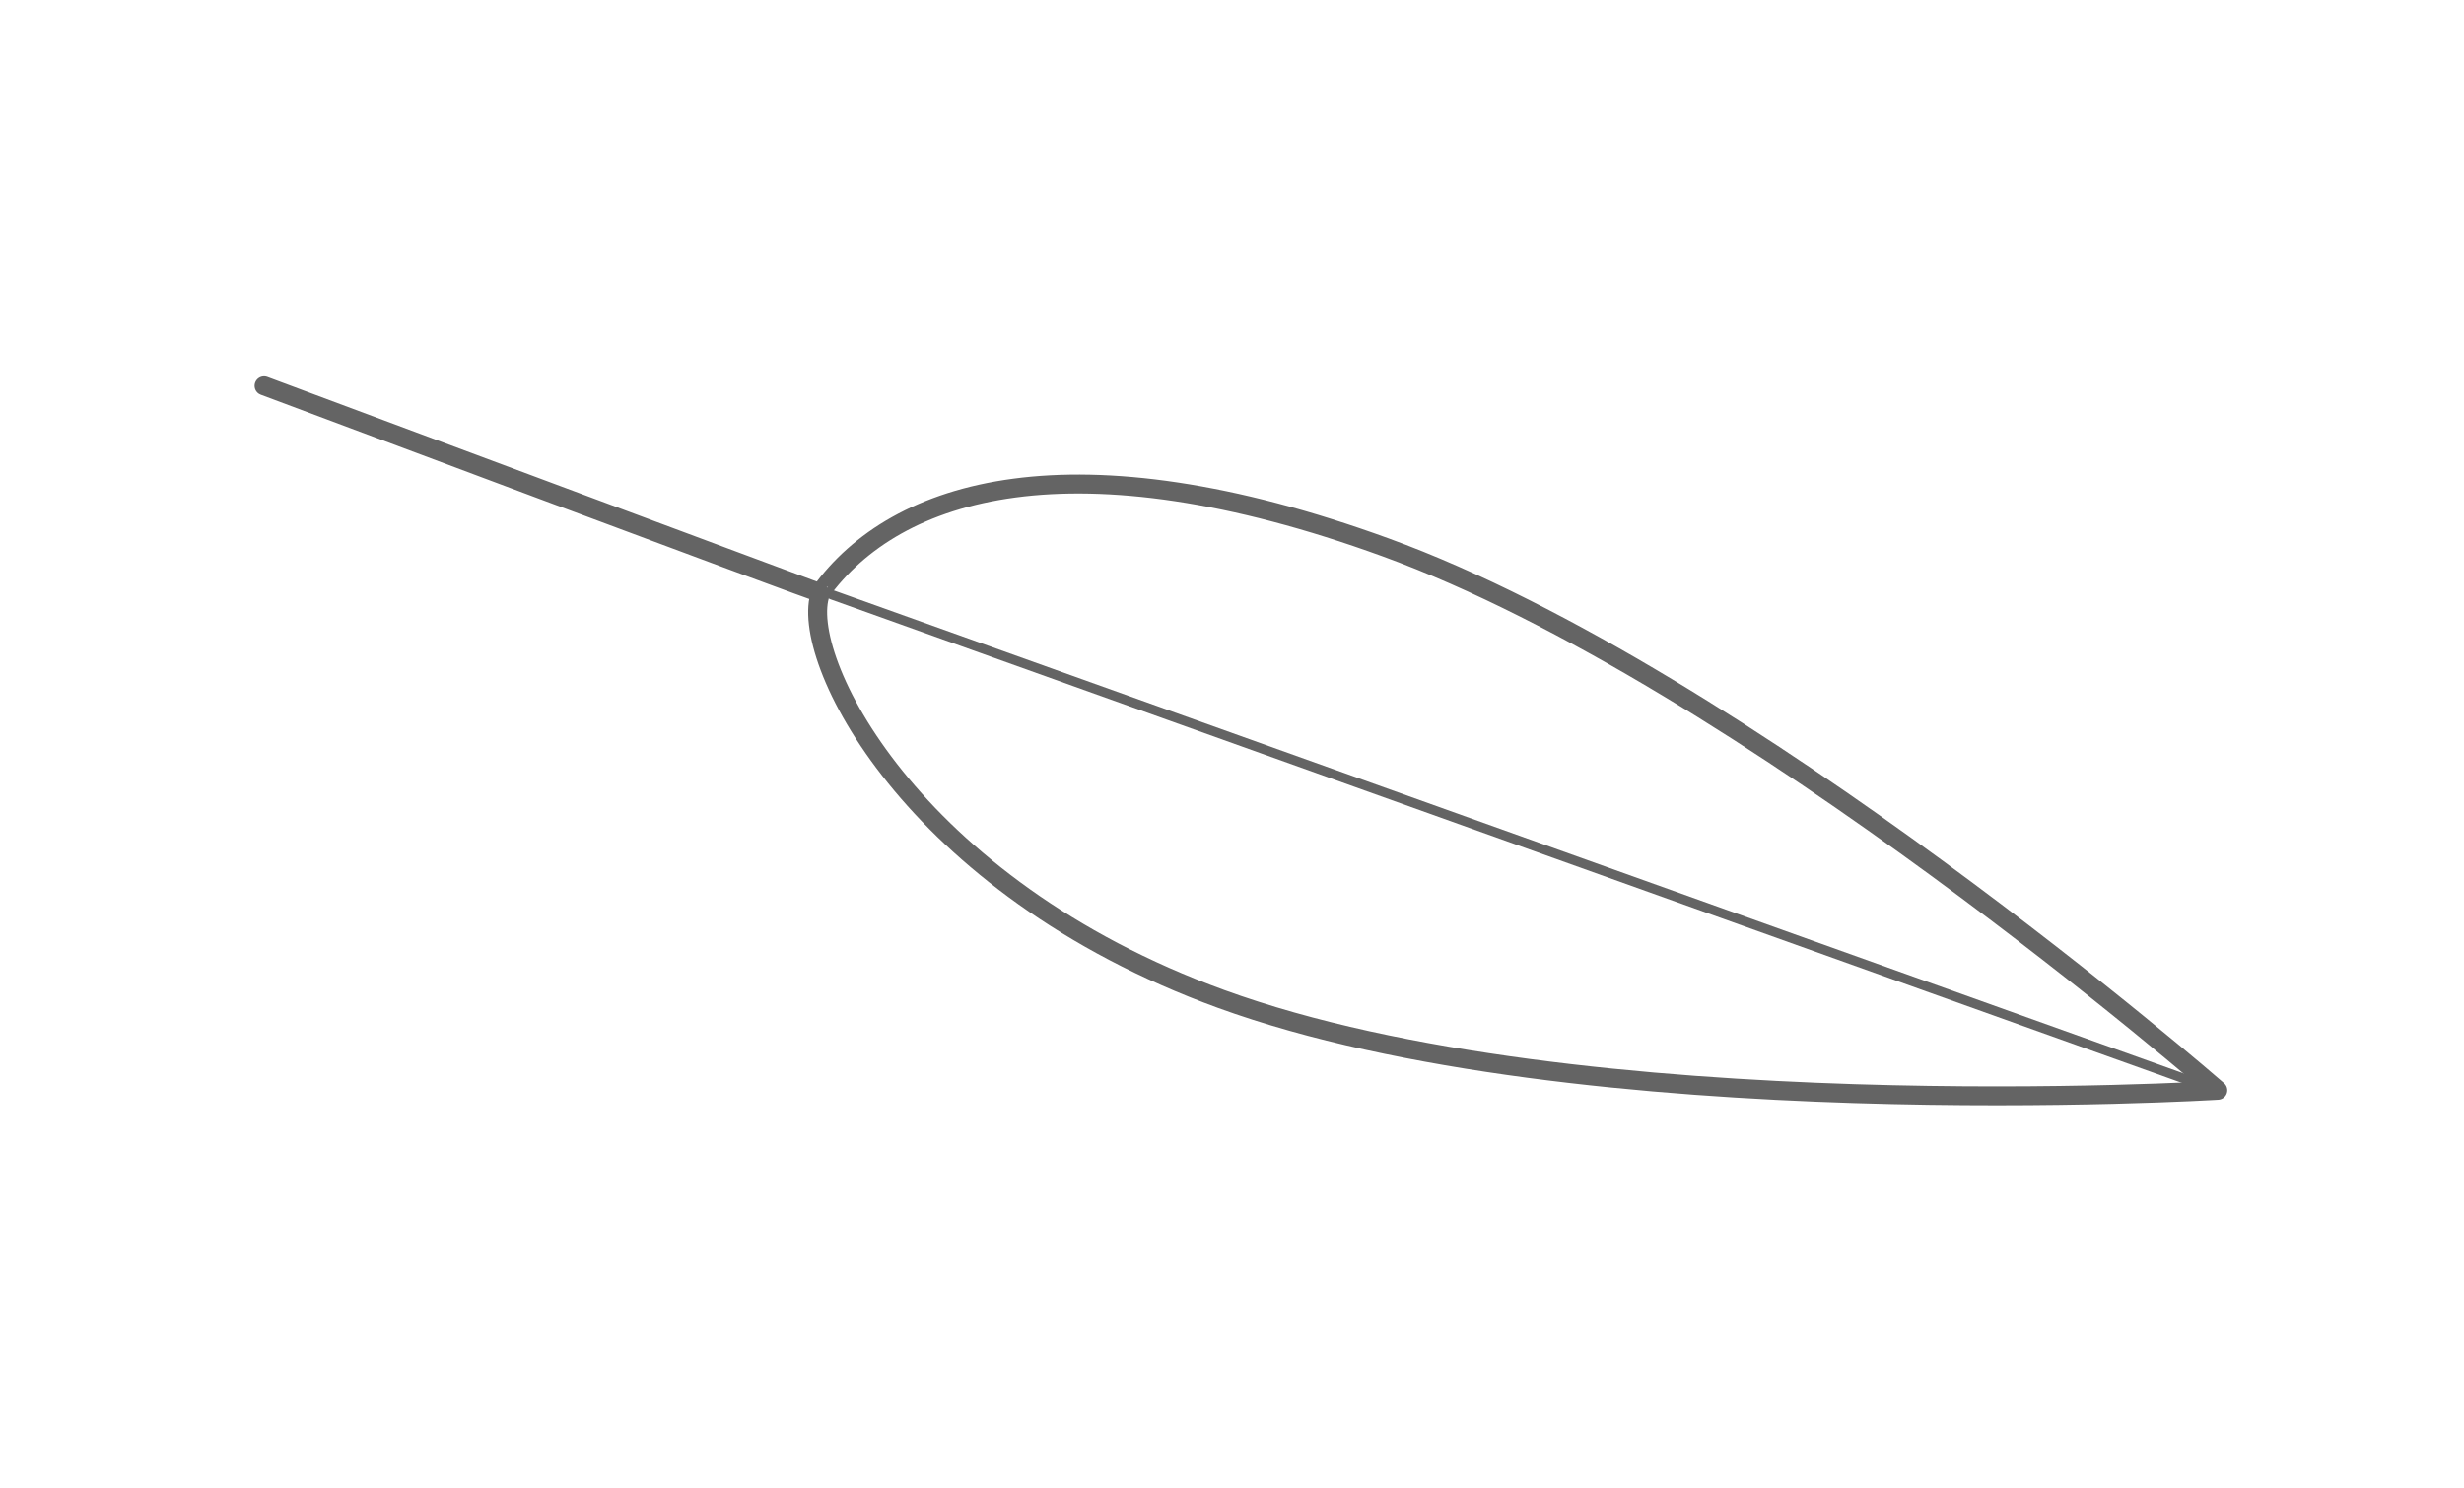
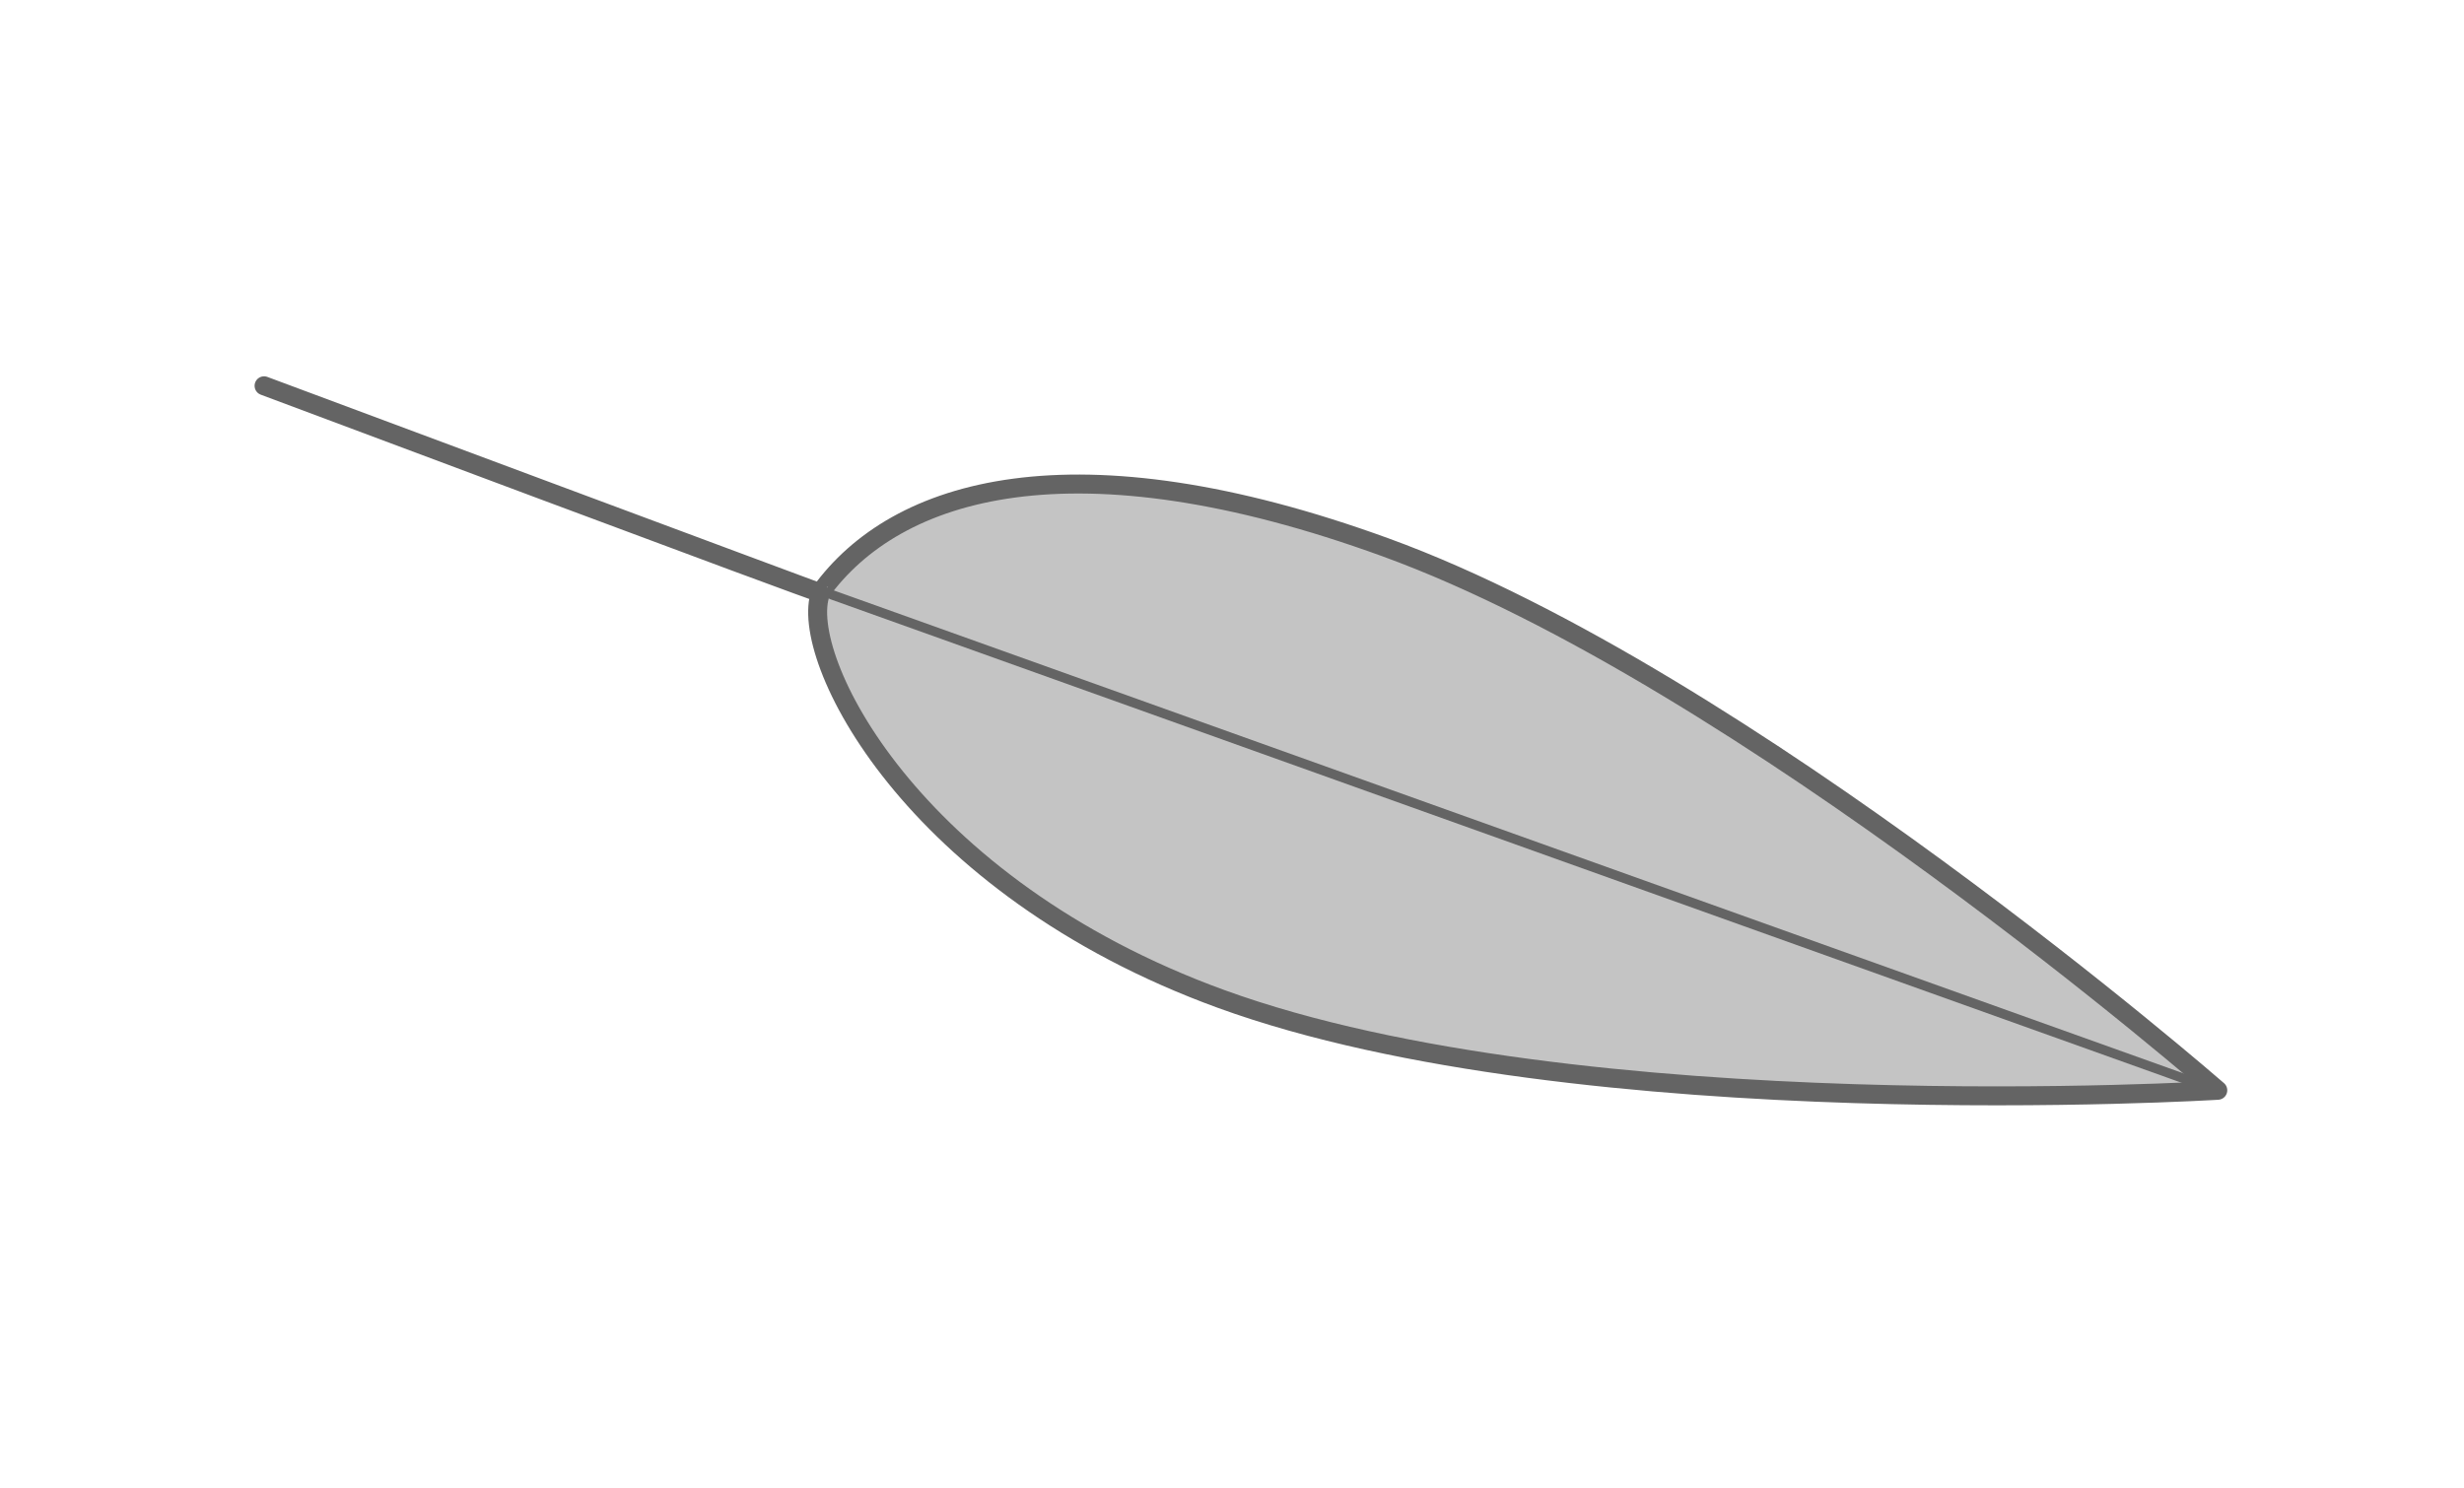
<svg xmlns="http://www.w3.org/2000/svg" width="260" height="157" viewBox="0 0 260 157">
  <g stroke-linecap="round" stroke="#646464" stroke-linejoin="round" fill="none" fill-rule="evenodd">
-     <path d="M86.586 62.584c-2.442 6.648 9.408 30.888 42.28 42.848 37.898 13.788 105.154 9.635 105.154 9.635s-49.914-43.511-87.812-57.299c-32.893-11.967-51.673-6.315-59.647 4.785.158.22-58.697-21.837-58.697-21.837s58.839 21.94 58.722 21.868z" stroke-width="2" />
+     <path d="M86.586 62.584c-2.442 6.648 9.408 30.888 42.28 42.848 37.898 13.788 105.154 9.635 105.154 9.635s-49.914-43.511-87.812-57.299c-32.893-11.967-51.673-6.315-59.647 4.785.158.22-58.697-21.837-58.697-21.837s58.839 21.94 58.722 21.868z" stroke-width="2" fill="#C4C4C4" />
    <path d="M87.769 62.766l143.683 51.423" />
  </g>
</svg>
